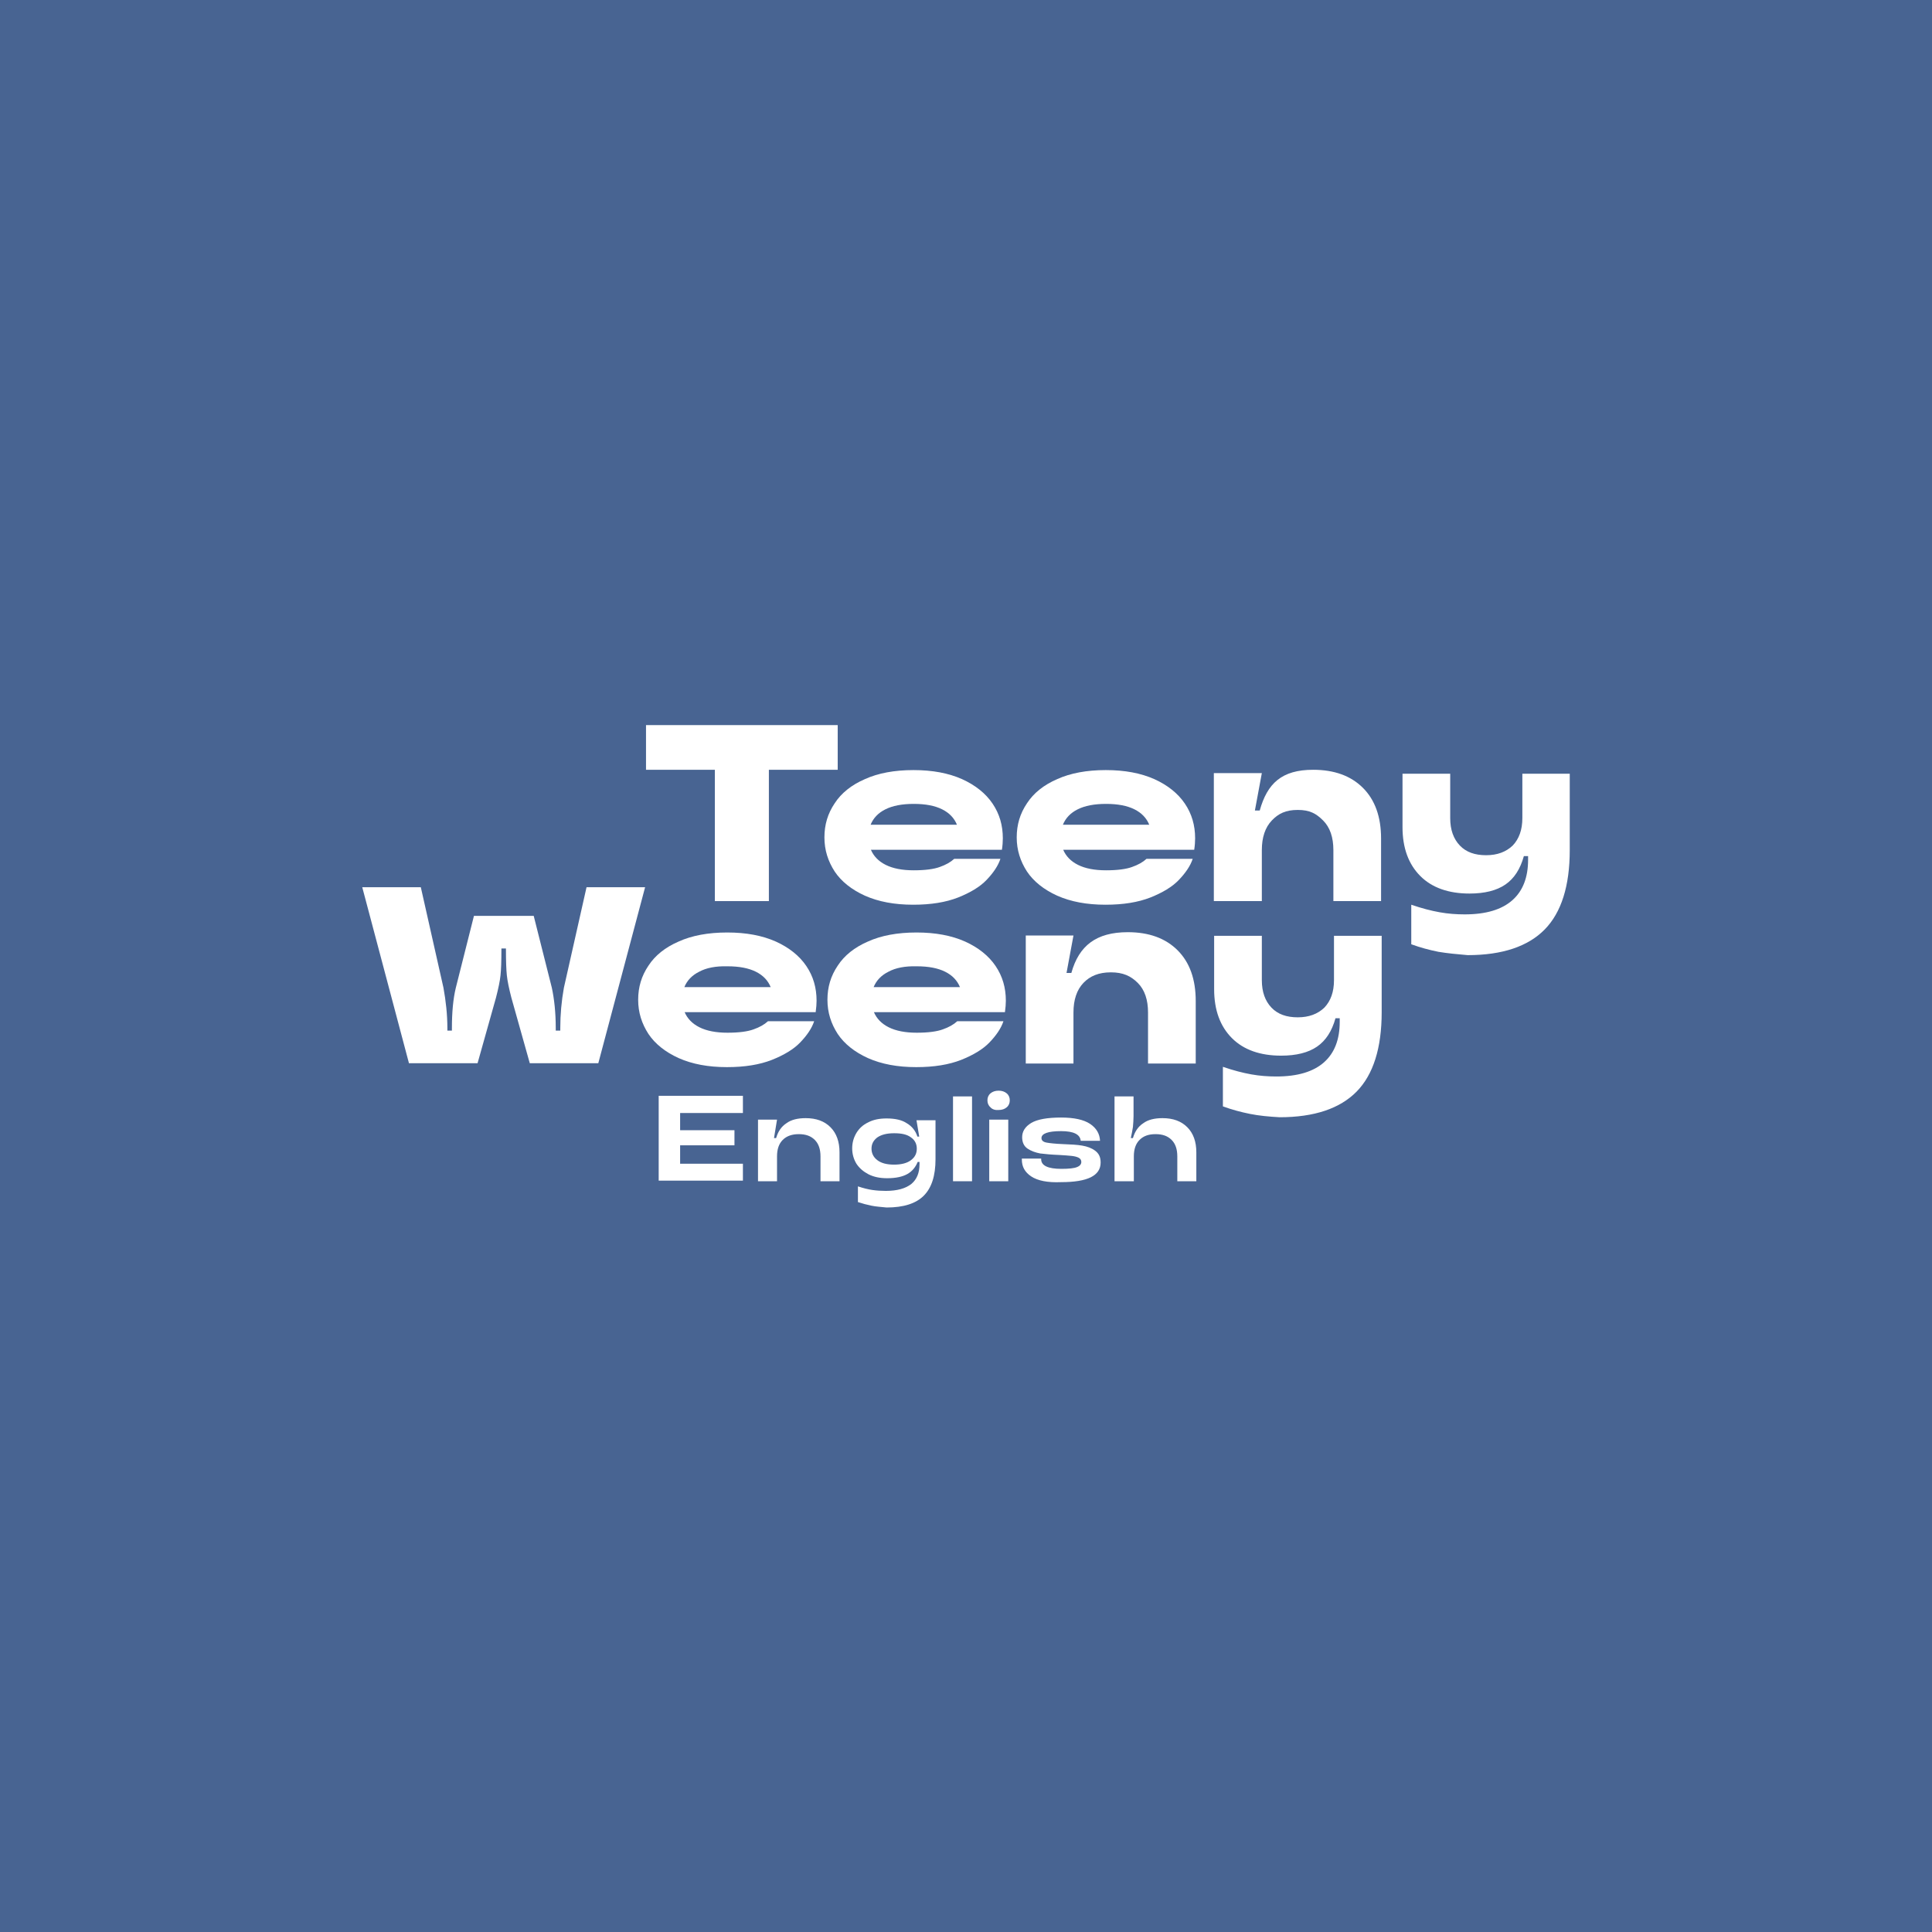
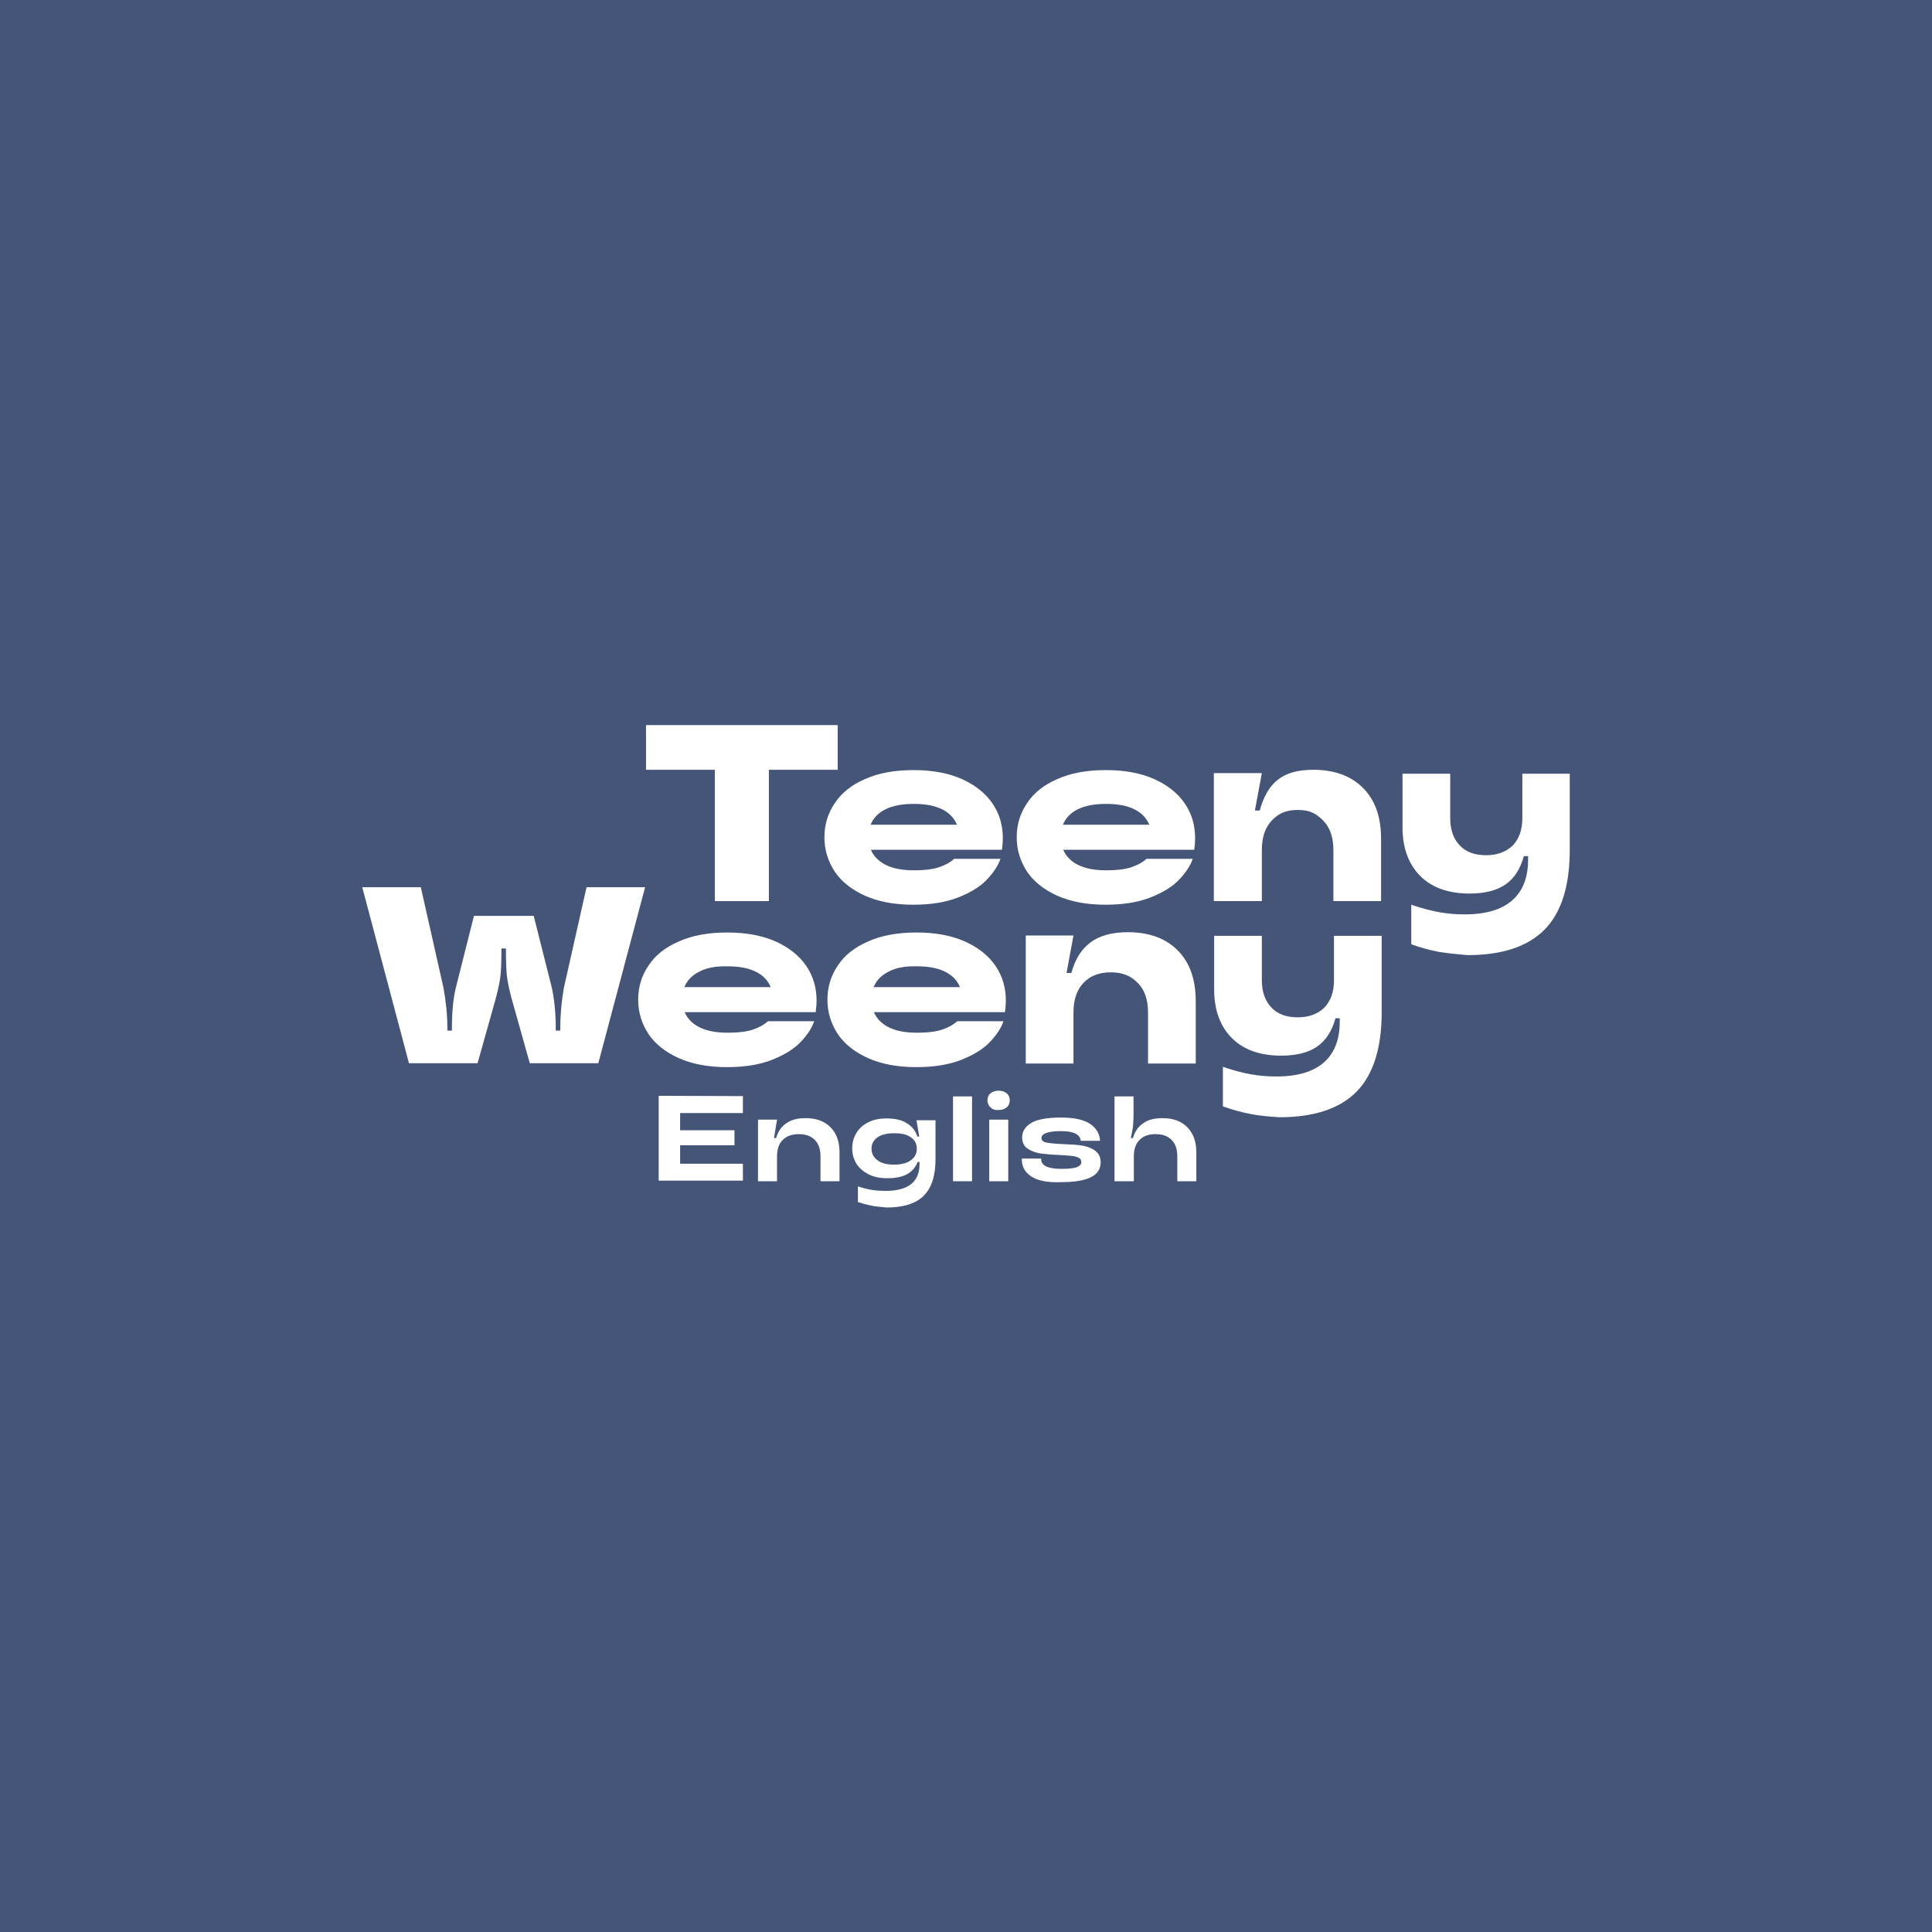
<svg xmlns="http://www.w3.org/2000/svg" version="1.1" id="Layer_2_1_" x="0px" y="0px" viewBox="0 0 640 640" style="enable-background:new 0 0 640 640;" xml:space="preserve">
  <style type="text/css">
- 	.st0{fill:#486492;}
+ 	.st0{fill:#445578;}
	.st1{fill:#FFFFFF;}
</style>
-   <rect y="0" class="st0" width="640" height="640" />
+   <rect class="st0" width="640" height="640" />
  <g>
    <g>
      <g>
        <g>
-           <path class="st1" d="M246.1,363.1v5.6h-20.8v5.7h18v5h-18v6.1h20.8v5.6h-27.9v-28.1H246.1z" />
-           <path class="st1" d="M251.1,391.3v-20.4h6.3l-1,6.1h0.7c0.6-2.1,1.7-3.8,3.4-4.9c1.6-1.2,3.8-1.7,6.4-1.7c3.5,0,6.2,1,8.2,3      c2,2,3,4.8,3,8.3v9.6h-6.3v-8.2c0-2.4-0.6-4.2-1.9-5.5c-1.3-1.3-3-1.9-5.3-1.9c-2.2,0-4,0.6-5.3,1.9c-1.3,1.3-1.9,3.1-1.9,5.5      v8.2H251.1z" />
-           <path class="st1" d="M288.7,399.4c-1.5-0.3-3-0.7-4.5-1.2V393c1.8,0.6,3.4,1,4.8,1.2c1.4,0.2,2.9,0.3,4.4,0.3      c3.8,0,6.6-0.8,8.5-2.3c1.8-1.5,2.7-3.7,2.7-6.5v-0.8h-0.6c-0.7,1.7-1.8,3.1-3.4,4c-1.6,0.9-3.8,1.4-6.7,1.4      c-2.4,0-4.4-0.4-6.2-1.3c-1.7-0.9-3-2-4-3.5c-0.9-1.5-1.4-3.2-1.4-5.1c0-1.9,0.5-3.6,1.4-5.1c0.9-1.5,2.2-2.7,3.9-3.5      c1.7-0.9,3.7-1.3,6.1-1.3c2.8,0,5.1,0.5,6.7,1.6c1.7,1,2.9,2.5,3.5,4.4h0.6l-0.9-5.4h6.3v12.9c0,5.5-1.3,9.5-3.9,12.1      c-2.6,2.6-6.7,3.9-12.3,3.9C291.8,399.8,290.1,399.7,288.7,399.4z M301.8,384.3c1.3-1,1.9-2.2,1.9-3.8c0-1.5-0.6-2.8-1.9-3.7      c-1.3-1-3.1-1.4-5.6-1.4c-2.5,0-4.3,0.5-5.6,1.4c-1.3,1-1.9,2.2-1.9,3.7c0,1.5,0.6,2.8,1.9,3.8c1.3,1,3.1,1.5,5.6,1.5      C298.6,385.8,300.5,385.3,301.8,384.3z" />
+           <path class="st1" d="M246.1,363.1v5.6h-20.8v5.7h18v5h-18v6.1h20.8v5.6h-27.9V363L246.1,363.1L246.1,363.1z" />
+           <path class="st1" d="M251.1,391.3v-20.4h6.3l-1,6.1h0.7c0.6-2.1,1.7-3.8,3.4-4.9c1.6-1.2,3.8-1.7,6.4-1.7c3.5,0,6.2,1,8.2,3      s3,4.8,3,8.3v9.6h-6.3v-8.2c0-2.4-0.6-4.2-1.9-5.5s-3-1.9-5.3-1.9c-2.2,0-4,0.6-5.3,1.9s-1.9,3.1-1.9,5.5v8.2H251.1z" />
+           <path class="st1" d="M288.7,399.4c-1.5-0.3-3-0.7-4.5-1.2V393c1.8,0.6,3.4,1,4.8,1.2s2.9,0.3,4.4,0.3c3.8,0,6.6-0.8,8.5-2.3      c1.8-1.5,2.7-3.7,2.7-6.5v-0.8H304c-0.7,1.7-1.8,3.1-3.4,4s-3.8,1.4-6.7,1.4c-2.4,0-4.4-0.4-6.2-1.3c-1.7-0.9-3-2-4-3.5      c-0.9-1.5-1.4-3.2-1.4-5.1s0.5-3.6,1.4-5.1s2.2-2.7,3.9-3.5c1.7-0.9,3.7-1.3,6.1-1.3c2.8,0,5.1,0.5,6.7,1.6      c1.7,1,2.9,2.5,3.5,4.4h0.6l-0.9-5.4h6.3V384c0,5.5-1.3,9.5-3.9,12.1s-6.7,3.9-12.3,3.9C291.8,399.8,290.1,399.7,288.7,399.4z       M301.8,384.3c1.3-1,1.9-2.2,1.9-3.8c0-1.5-0.6-2.8-1.9-3.7c-1.3-1-3.1-1.4-5.6-1.4s-4.3,0.5-5.6,1.4c-1.3,1-1.9,2.2-1.9,3.7      s0.6,2.8,1.9,3.8s3.1,1.5,5.6,1.5C298.6,385.8,300.5,385.3,301.8,384.3z" />
          <path class="st1" d="M322,391.3h-6.3v-28.1h6.3V391.3z" />
-           <path class="st1" d="M328.1,366.8c-0.7-0.6-1-1.4-1-2.3c0-0.9,0.3-1.7,1-2.3c0.7-0.6,1.6-0.9,2.7-0.9c1.1,0,2,0.3,2.7,0.9      c0.7,0.6,1,1.4,1,2.3c0,0.9-0.3,1.7-1,2.3c-0.7,0.6-1.6,0.9-2.7,0.9C329.7,367.8,328.7,367.5,328.1,366.8z M334,391.3h-6.3      v-20.4h6.3V391.3z" />
-           <path class="st1" d="M341.6,389.7c-2.1-1.4-3.1-3.2-3.1-5.6v-0.3h6.4v0.2c0,2.1,2.2,3.2,6.7,3.2c2.5,0,4.3-0.2,5.2-0.6      c1-0.4,1.4-1,1.4-1.7c0-0.6-0.3-1.1-0.9-1.4c-0.6-0.3-1.4-0.5-2.4-0.6c-0.9-0.1-2.3-0.2-4-0.3c-2.6-0.1-4.7-0.3-6.3-0.5      c-1.6-0.3-3-0.8-4.2-1.6c-1.2-0.8-1.8-2.1-1.8-3.8c0-1.9,1-3.5,3-4.7c2-1.2,5.3-1.8,9.9-1.8c4.3,0,7.5,0.7,9.6,2.1      c2.1,1.4,3.2,3.3,3.3,5.6h-6.4c-0.2-2.1-2.3-3.2-6.5-3.2c-4.3,0-6.5,0.8-6.5,2.3c0,0.8,0.6,1.3,1.7,1.5c1.1,0.2,2.9,0.4,5.4,0.5      c2.6,0.1,4.7,0.2,6.4,0.5c1.7,0.3,3.1,0.8,4.3,1.7c1.2,0.9,1.8,2.1,1.8,3.9c0,4.4-4.4,6.5-13.1,6.5      C347,391.8,343.7,391.1,341.6,389.7z" />
-           <path class="st1" d="M369.2,391.3v-28.1h6.3v6.5c0,1.2-0.1,2.4-0.2,3.6c-0.2,1.2-0.4,2.4-0.7,3.7h0.7c0.6-2.1,1.7-3.8,3.4-4.9      c1.6-1.2,3.8-1.7,6.4-1.7c3.5,0,6.2,1,8.2,3c2,2,3,4.8,3,8.3v9.6h-6.3v-8.2c0-2.4-0.6-4.2-1.9-5.5c-1.3-1.3-3-1.9-5.3-1.9      c-2.3,0-4,0.6-5.3,1.9c-1.3,1.3-1.9,3.1-1.9,5.5v8.2H369.2z" />
+           <path class="st1" d="M328.1,366.8c-0.7-0.6-1-1.4-1-2.3s0.3-1.7,1-2.3c0.7-0.6,1.6-0.9,2.7-0.9s2,0.3,2.7,0.9s1,1.4,1,2.3      s-0.3,1.7-1,2.3c-0.7,0.6-1.6,0.9-2.7,0.9C329.7,367.8,328.7,367.5,328.1,366.8z M334,391.3h-6.3v-20.4h6.3V391.3z" />
+           <path class="st1" d="M341.6,389.7c-2.1-1.4-3.1-3.2-3.1-5.6v-0.3h6.4v0.2c0,2.1,2.2,3.2,6.7,3.2c2.5,0,4.3-0.2,5.2-0.6      c1-0.4,1.4-1,1.4-1.7c0-0.6-0.3-1.1-0.9-1.4s-1.4-0.5-2.4-0.6c-0.9-0.1-2.3-0.2-4-0.3c-2.6-0.1-4.7-0.3-6.3-0.5      c-1.6-0.3-3-0.8-4.2-1.6c-1.2-0.8-1.8-2.1-1.8-3.8c0-1.9,1-3.5,3-4.7s5.3-1.8,9.9-1.8c4.3,0,7.5,0.7,9.6,2.1s3.2,3.3,3.3,5.6      H358c-0.2-2.1-2.3-3.2-6.5-3.2c-4.3,0-6.5,0.8-6.5,2.3c0,0.8,0.6,1.3,1.7,1.5s2.9,0.4,5.4,0.5c2.6,0.1,4.7,0.2,6.4,0.5      c1.7,0.3,3.1,0.8,4.3,1.7c1.2,0.9,1.8,2.1,1.8,3.9c0,4.4-4.4,6.5-13.1,6.5C347,391.8,343.7,391.1,341.6,389.7z" />
+           <path class="st1" d="M369.2,391.3v-28.1h6.3v6.5c0,1.2-0.1,2.4-0.2,3.6c-0.2,1.2-0.4,2.4-0.7,3.7h0.7c0.6-2.1,1.7-3.8,3.4-4.9      c1.6-1.2,3.8-1.7,6.4-1.7c3.5,0,6.2,1,8.2,3s3,4.8,3,8.3v9.6H390v-8.2c0-2.4-0.6-4.2-1.9-5.5s-3-1.9-5.3-1.9s-4,0.6-5.3,1.9      s-1.9,3.1-1.9,5.5v8.2H369.2z" />
        </g>
      </g>
      <g>
        <g>
          <g>
            <g>
-               <path class="st1" d="M254.8,298.5h-18V255h-22.8v-14.8h63.5V255h-22.8V298.5z" />
+               <path class="st1" d="M254.8,298.5h-18V255H214v-14.8h63.5V255h-22.8v43.5H254.8z" />
            </g>
          </g>
          <g>
            <g>
-               <path class="st1" d="M331.9,281.5h-43.4c0.9,2.1,2.5,3.8,4.9,5c2.4,1.2,5.5,1.8,9.3,1.8c3.8,0,6.7-0.4,8.6-1.1        c2-0.7,3.6-1.6,4.8-2.7h15.3c-0.8,2.4-2.4,4.7-4.6,7c-2.2,2.3-5.4,4.2-9.4,5.8c-4.1,1.6-9,2.4-14.9,2.4c-6.2,0-11.5-1-16-3        c-4.4-2-7.8-4.7-10-8c-2.2-3.4-3.4-7.1-3.4-11.3c0-4.2,1.1-7.9,3.4-11.3c2.2-3.4,5.6-6.1,10-8c4.4-2,9.8-3,16.1-3        c6.3,0,11.6,1,16.1,3c4.4,2,7.8,4.7,10.1,8.1c2.3,3.4,3.4,7.2,3.4,11.5C332.2,278.8,332.1,280.2,331.9,281.5z M293.3,268.1        c-2.4,1.2-4,2.9-4.9,5.1H317c-0.9-2.2-2.5-3.9-4.9-5.1c-2.4-1.2-5.5-1.8-9.4-1.8C298.8,266.3,295.7,266.9,293.3,268.1z" />
+               <path class="st1" d="M331.9,281.5h-43.4c0.9,2.1,2.5,3.8,4.9,5s5.5,1.8,9.3,1.8s6.7-0.4,8.6-1.1c2-0.7,3.6-1.6,4.8-2.7h15.3        c-0.8,2.4-2.4,4.7-4.6,7s-5.4,4.2-9.4,5.8c-4.1,1.6-9,2.4-14.9,2.4c-6.2,0-11.5-1-16-3c-4.4-2-7.8-4.7-10-8        c-2.2-3.4-3.4-7.1-3.4-11.3c0-4.2,1.1-7.9,3.4-11.3c2.2-3.4,5.6-6.1,10-8c4.4-2,9.8-3,16.1-3c6.3,0,11.6,1,16.1,3        c4.4,2,7.8,4.7,10.1,8.1c2.3,3.4,3.4,7.2,3.4,11.5C332.2,278.8,332.1,280.2,331.9,281.5z M293.3,268.1c-2.4,1.2-4,2.9-4.9,5.1        H317c-0.9-2.2-2.5-3.9-4.9-5.1s-5.5-1.8-9.4-1.8C298.8,266.3,295.7,266.9,293.3,268.1z" />
            </g>
          </g>
          <g>
            <g>
-               <path class="st1" d="M395.6,281.5h-43.4c0.9,2.1,2.5,3.8,4.9,5c2.4,1.2,5.5,1.8,9.3,1.8c3.8,0,6.7-0.4,8.6-1.1        c2-0.7,3.6-1.6,4.8-2.7h15.3c-0.8,2.4-2.4,4.7-4.6,7c-2.2,2.3-5.4,4.2-9.4,5.8c-4.1,1.6-9,2.4-14.9,2.4c-6.2,0-11.5-1-16-3        c-4.4-2-7.8-4.7-10-8c-2.2-3.4-3.4-7.1-3.4-11.3c0-4.2,1.1-7.9,3.4-11.3c2.2-3.4,5.6-6.1,10-8c4.4-2,9.8-3,16.1-3        c6.3,0,11.6,1,16.1,3c4.4,2,7.8,4.7,10.1,8.1c2.3,3.4,3.4,7.2,3.4,11.5C395.9,278.8,395.8,280.2,395.6,281.5z M357,268.1        c-2.4,1.2-4,2.9-4.9,5.1h28.6c-0.9-2.2-2.5-3.9-4.9-5.1c-2.4-1.2-5.5-1.8-9.4-1.8C362.5,266.3,359.4,266.9,357,268.1z" />
+               <path class="st1" d="M395.6,281.5h-43.4c0.9,2.1,2.5,3.8,4.9,5s5.5,1.8,9.3,1.8s6.7-0.4,8.6-1.1c2-0.7,3.6-1.6,4.8-2.7h15.3        c-0.8,2.4-2.4,4.7-4.6,7s-5.4,4.2-9.4,5.8c-4.1,1.6-9,2.4-14.9,2.4c-6.2,0-11.5-1-16-3c-4.4-2-7.8-4.7-10-8        c-2.2-3.4-3.4-7.1-3.4-11.3c0-4.2,1.1-7.9,3.4-11.3c2.2-3.4,5.6-6.1,10-8c4.4-2,9.8-3,16.1-3c6.3,0,11.6,1,16.1,3        c4.4,2,7.8,4.7,10.1,8.1c2.3,3.4,3.4,7.2,3.4,11.5C395.9,278.8,395.8,280.2,395.6,281.5z M357,268.1c-2.4,1.2-4,2.9-4.9,5.1        h28.6c-0.9-2.2-2.5-3.9-4.9-5.1s-5.5-1.8-9.4-1.8C362.5,266.3,359.4,266.9,357,268.1z" />
            </g>
          </g>
          <g>
            <g>
-               <path class="st1" d="M402.1,298.5v-42.4H418l-2.3,12.4h1.6c2.5-9,7.3-13.5,17.7-13.5c7,0,12.5,2,16.5,6c4,4,6,9.6,6,16.8v20.7        h-15.8v-16.9c0-4.2-1.1-7.5-3.4-9.8c-2.3-2.3-4.4-3.5-8.4-3.5c-4,0-6.4,1.2-8.6,3.5c-2.2,2.3-3.3,5.6-3.3,9.8v16.9H402.1z" />
+               <path class="st1" d="M402.1,298.5v-42.4H418l-2.3,12.4h1.6c2.5-9,7.3-13.5,17.7-13.5c7,0,12.5,2,16.5,6s6,9.6,6,16.8v20.7        h-15.8v-16.9c0-4.2-1.1-7.5-3.4-9.8s-4.4-3.5-8.4-3.5s-6.4,1.2-8.6,3.5s-3.3,5.6-3.3,9.8v16.9H402.1z" />
            </g>
          </g>
          <g>
            <g>
-               <path class="st1" d="M476.5,315.3c-3-0.6-6-1.4-9-2.5v-13.1c3.5,1.2,6.6,2,9.4,2.5c2.8,0.5,5.5,0.7,8.3,0.7        c7.1,0,12.3-1.6,15.8-4.7c3.5-3.1,5.2-7.6,5.2-13.4v-1.2h-1.4c-1.2,4.3-3.2,7.4-6.1,9.4c-2.9,2-6.9,3-11.9,3        c-6.9,0-12.4-1.9-16.3-5.8c-3.9-3.9-5.9-9.3-5.9-16.2v-17.7h15.8v14.7c0,3.9,1.1,6.9,3.2,9.1c2.1,2.2,5,3.2,8.7,3.2        c3.7,0,6.6-1.1,8.8-3.2c2.1-2.2,3.2-5.2,3.2-9.1v-14.7H520v25.3c0,11.9-2.8,20.7-8.3,26.3c-5.5,5.6-14,8.5-25.5,8.5        C482.7,316.1,479.5,315.8,476.5,315.3z" />
+               <path class="st1" d="M476.5,315.3c-3-0.6-6-1.4-9-2.5v-13.1c3.5,1.2,6.6,2,9.4,2.5s5.5,0.7,8.3,0.7c7.1,0,12.3-1.6,15.8-4.7        s5.2-7.6,5.2-13.4v-1.2h-1.4c-1.2,4.3-3.2,7.4-6.1,9.4s-6.9,3-11.9,3c-6.9,0-12.4-1.9-16.3-5.8s-5.9-9.3-5.9-16.2v-17.7h15.8        V271c0,3.9,1.1,6.9,3.2,9.1s5,3.2,8.7,3.2s6.6-1.1,8.8-3.2c2.1-2.2,3.2-5.2,3.2-9.1v-14.7H520v25.3c0,11.9-2.8,20.7-8.3,26.3        c-5.5,5.6-14,8.5-25.5,8.5C482.7,316.1,479.5,315.8,476.5,315.3z" />
            </g>
          </g>
        </g>
      </g>
    </g>
  </g>
  <g>
    <g>
      <g>
        <g>
-           <path class="st1" d="M135.5,352.3L120,293.9h19.4l7.5,33.3c0.8,4.4,1.3,8.9,1.3,13.4v0.8h1.5v-0.8c0-5.2,0.4-9.7,1.3-13.4      l6-23.8h19.8l6,23.8c0.8,3.7,1.3,8.2,1.3,13.4v0.8h1.5v-0.8c0-4.5,0.4-9,1.2-13.4l7.5-33.3h19.4l-15.5,58.3h-22.7l-6.1-21.7      c-0.8-3.1-1.3-5.5-1.5-7.4c-0.2-1.9-0.3-4.7-0.3-8.6v-0.3h-1.5v0.3c0,3.9-0.1,6.8-0.3,8.6c-0.2,1.9-0.7,4.3-1.5,7.4l-6.1,21.7      H135.5z" />
+           <path class="st1" d="M135.5,352.3L120,293.9h19.4l7.5,33.3c0.8,4.4,1.3,8.9,1.3,13.4v0.8h1.5v-0.8c0-5.2,0.4-9.7,1.3-13.4      l6-23.8h19.8l6,23.8c0.8,3.7,1.3,8.2,1.3,13.4v0.8h1.5v-0.8c0-4.5,0.4-9,1.2-13.4l7.5-33.3h19.4l-15.5,58.3h-22.7l-6.1-21.7      c-0.8-3.1-1.3-5.5-1.5-7.4s-0.3-4.7-0.3-8.6v-0.3h-1.5v0.3c0,3.9-0.1,6.8-0.3,8.6c-0.2,1.9-0.7,4.3-1.5,7.4l-6.1,21.7h-22.7      V352.3z" />
        </g>
      </g>
      <g>
        <g>
-           <path class="st1" d="M270.2,335.3h-43.4c0.9,2.1,2.5,3.8,4.9,5c2.4,1.2,5.5,1.8,9.3,1.8c3.8,0,6.7-0.4,8.6-1.1      c2-0.7,3.6-1.6,4.8-2.7h15.3c-0.8,2.4-2.4,4.7-4.6,7c-2.2,2.3-5.4,4.2-9.4,5.8c-4.1,1.6-9,2.4-14.9,2.4c-6.2,0-11.5-1-16-3      c-4.4-2-7.8-4.7-10-8c-2.2-3.4-3.4-7.1-3.4-11.3c0-4.2,1.1-7.9,3.4-11.3c2.2-3.4,5.6-6.1,10-8c4.4-2,9.8-3,16.1-3      c6.3,0,11.6,1,16.1,3c4.4,2,7.8,4.7,10.1,8.1c2.3,3.4,3.4,7.2,3.4,11.5C270.5,332.5,270.4,333.9,270.2,335.3z M231.6,321.9      c-2.4,1.2-4,2.9-4.9,5.1h28.6c-0.9-2.2-2.5-3.9-4.9-5.1c-2.4-1.2-5.5-1.8-9.4-1.8C237.1,320,234,320.6,231.6,321.9z" />
+           <path class="st1" d="M270.2,335.3h-43.4c0.9,2.1,2.5,3.8,4.9,5s5.5,1.8,9.3,1.8s6.7-0.4,8.6-1.1c2-0.7,3.6-1.6,4.8-2.7h15.3      c-0.8,2.4-2.4,4.7-4.6,7s-5.4,4.2-9.4,5.8c-4.1,1.6-9,2.4-14.9,2.4c-6.2,0-11.5-1-16-3c-4.4-2-7.8-4.7-10-8      c-2.2-3.4-3.4-7.1-3.4-11.3c0-4.2,1.1-7.9,3.4-11.3c2.2-3.4,5.6-6.1,10-8c4.4-2,9.8-3,16.1-3s11.6,1,16.1,3      c4.4,2,7.8,4.7,10.1,8.1c2.3,3.4,3.4,7.2,3.4,11.5C270.5,332.5,270.4,333.9,270.2,335.3z M231.6,321.9c-2.4,1.2-4,2.9-4.9,5.1      h28.6c-0.9-2.2-2.5-3.9-4.9-5.1s-5.5-1.8-9.4-1.8C237.1,320,234,320.6,231.6,321.9z" />
        </g>
      </g>
      <g>
        <g>
-           <path class="st1" d="M332.9,335.3h-43.4c0.9,2.1,2.5,3.8,4.9,5c2.4,1.2,5.5,1.8,9.3,1.8c3.8,0,6.7-0.4,8.6-1.1      c2-0.7,3.6-1.6,4.8-2.7h15.3c-0.8,2.4-2.4,4.7-4.6,7c-2.2,2.3-5.4,4.2-9.4,5.8c-4.1,1.6-9,2.4-14.9,2.4c-6.2,0-11.5-1-16-3      c-4.4-2-7.8-4.7-10-8c-2.2-3.4-3.4-7.1-3.4-11.3c0-4.2,1.1-7.9,3.4-11.3c2.2-3.4,5.6-6.1,10-8c4.4-2,9.8-3,16.1-3      c6.3,0,11.6,1,16.1,3c4.4,2,7.8,4.7,10.1,8.1c2.3,3.4,3.4,7.2,3.4,11.5C333.2,332.5,333.1,333.9,332.9,335.3z M294.3,321.9      c-2.4,1.2-4,2.9-4.9,5.1h28.6c-0.9-2.2-2.5-3.9-4.9-5.1c-2.4-1.2-5.5-1.8-9.4-1.8C299.8,320,296.7,320.6,294.3,321.9z" />
+           <path class="st1" d="M332.9,335.3h-43.4c0.9,2.1,2.5,3.8,4.9,5s5.5,1.8,9.3,1.8s6.7-0.4,8.6-1.1c2-0.7,3.6-1.6,4.8-2.7h15.3      c-0.8,2.4-2.4,4.7-4.6,7s-5.4,4.2-9.4,5.8c-4.1,1.6-9,2.4-14.9,2.4c-6.2,0-11.5-1-16-3c-4.4-2-7.8-4.7-10-8      c-2.2-3.4-3.4-7.1-3.4-11.3c0-4.2,1.1-7.9,3.4-11.3c2.2-3.4,5.6-6.1,10-8c4.4-2,9.8-3,16.1-3c6.3,0,11.6,1,16.1,3      c4.4,2,7.8,4.7,10.1,8.1c2.3,3.4,3.4,7.2,3.4,11.5C333.2,332.5,333.1,333.9,332.9,335.3z M294.3,321.9c-2.4,1.2-4,2.9-4.9,5.1      H318c-0.9-2.2-2.5-3.9-4.9-5.1s-5.5-1.8-9.4-1.8C299.8,320,296.7,320.6,294.3,321.9z" />
        </g>
      </g>
      <g>
        <g>
-           <path class="st1" d="M414.1,369c-3-0.6-6-1.4-9-2.5v-13.1c3.5,1.2,6.6,2,9.4,2.5c2.8,0.5,5.5,0.7,8.3,0.7      c7.1,0,12.3-1.6,15.8-4.7c3.5-3.1,5.2-7.6,5.2-13.4v-1.2h-1.4c-1.2,4.3-3.2,7.4-6.1,9.4c-2.9,2-6.9,3-11.9,3      c-6.9,0-12.4-1.9-16.3-5.8c-3.9-3.9-5.9-9.3-5.9-16.2v-17.7H418v14.7c0,3.9,1.1,6.9,3.2,9.1c2.1,2.2,5,3.2,8.7,3.2      c3.7,0,6.6-1.1,8.8-3.2c2.1-2.2,3.2-5.2,3.2-9.1v-14.7h15.8v25.3c0,11.9-2.8,20.7-8.3,26.3c-5.5,5.6-14,8.5-25.5,8.5      C420.3,369.9,417.1,369.6,414.1,369z" />
+           <path class="st1" d="M414.1,369c-3-0.6-6-1.4-9-2.5v-13.1c3.5,1.2,6.6,2,9.4,2.5s5.5,0.7,8.3,0.7c7.1,0,12.3-1.6,15.8-4.7      s5.2-7.6,5.2-13.4v-1.2h-1.4c-1.2,4.3-3.2,7.4-6.1,9.4s-6.9,3-11.9,3c-6.9,0-12.4-1.9-16.3-5.8s-5.9-9.3-5.9-16.2V310H418v14.7      c0,3.9,1.1,6.9,3.2,9.1s5,3.2,8.7,3.2s6.6-1.1,8.8-3.2c2.1-2.2,3.2-5.2,3.2-9.1V310h15.8v25.3c0,11.9-2.8,20.7-8.3,26.3      c-5.5,5.6-14,8.5-25.5,8.5C420.3,369.9,417.1,369.6,414.1,369z" />
        </g>
      </g>
      <g>
        <g>
-           <path class="st1" d="M339.8,352.3v-42.4h15.8l-2.3,12.4h1.6c2.5-9,8.2-13.5,18.7-13.5c7,0,12.5,2,16.5,6c4,4,6,9.6,6,16.8v20.7      h-15.8v-16.9c0-4.2-1.1-7.5-3.4-9.8c-2.3-2.3-4.9-3.5-8.9-3.5c-4,0-6.9,1.2-9.1,3.5c-2.2,2.3-3.3,5.6-3.3,9.8v16.9H339.8z" />
+           <path class="st1" d="M339.8,352.3v-42.4h15.8l-2.3,12.4h1.6c2.5-9,8.2-13.5,18.7-13.5c7,0,12.5,2,16.5,6s6,9.6,6,16.8v20.7      h-15.8v-16.9c0-4.2-1.1-7.5-3.4-9.8s-4.9-3.5-8.9-3.5s-6.9,1.2-9.1,3.5s-3.3,5.6-3.3,9.8v16.9H339.8z" />
        </g>
      </g>
    </g>
  </g>
</svg>
